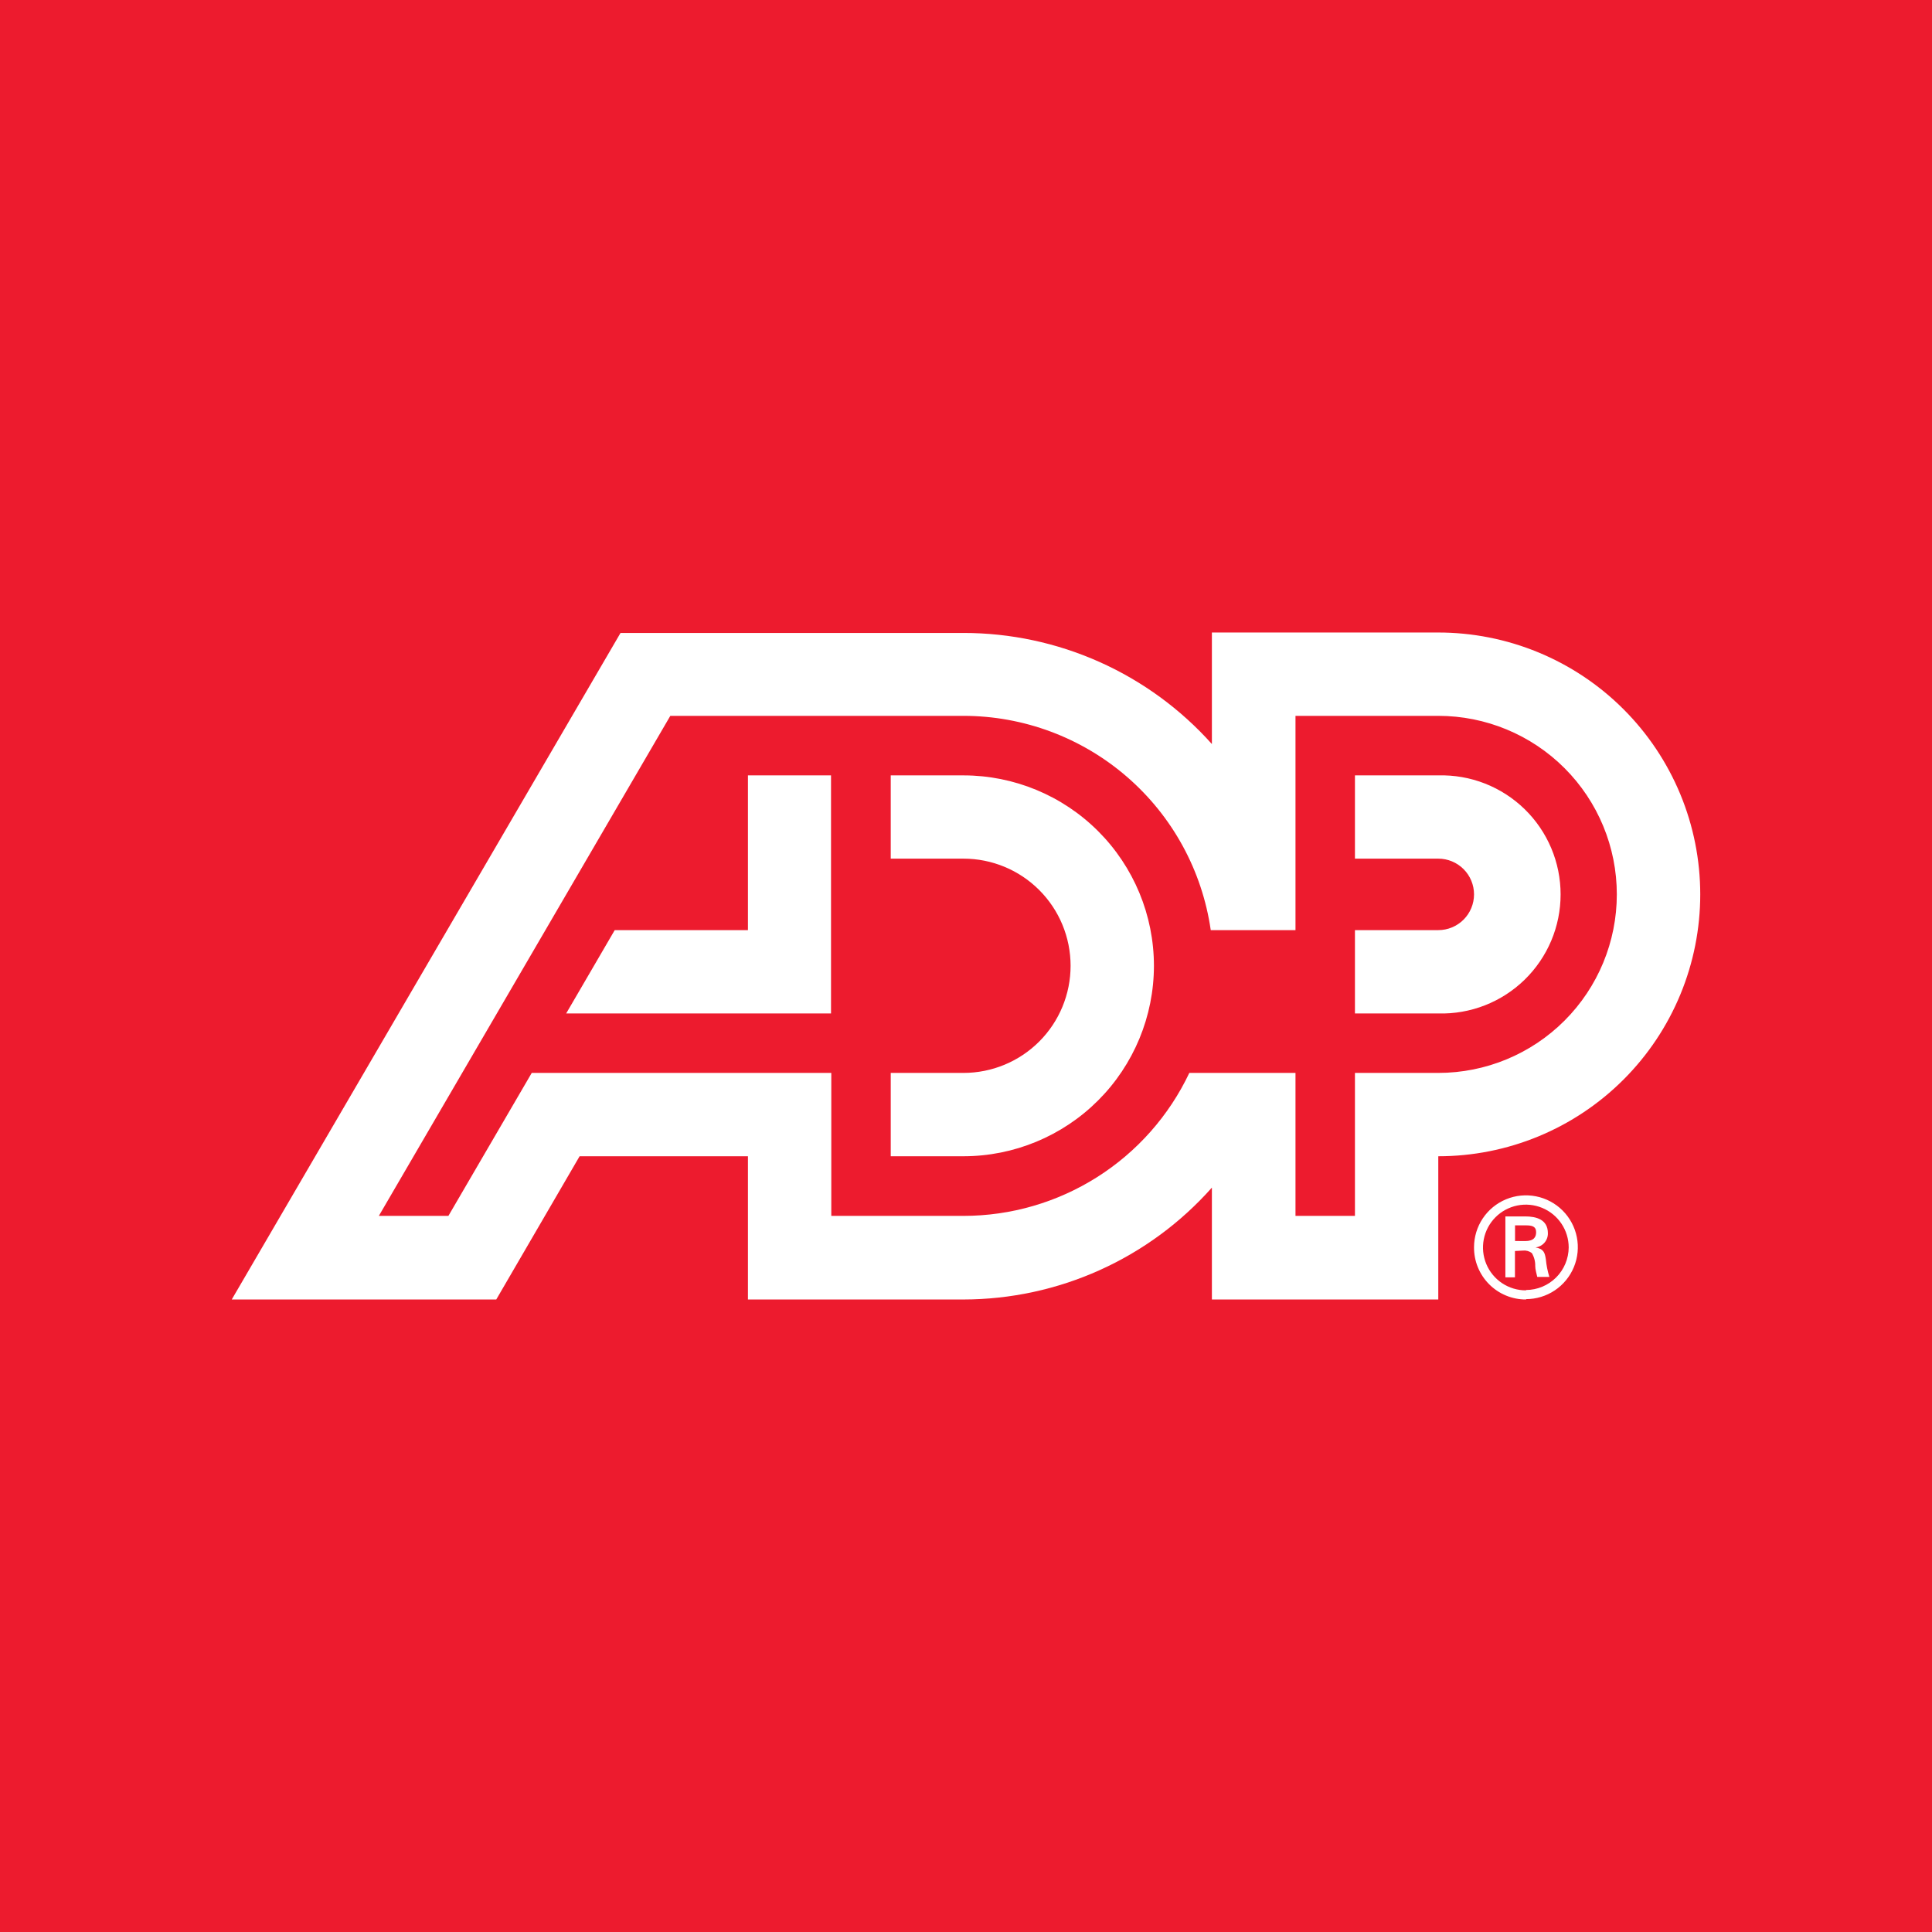
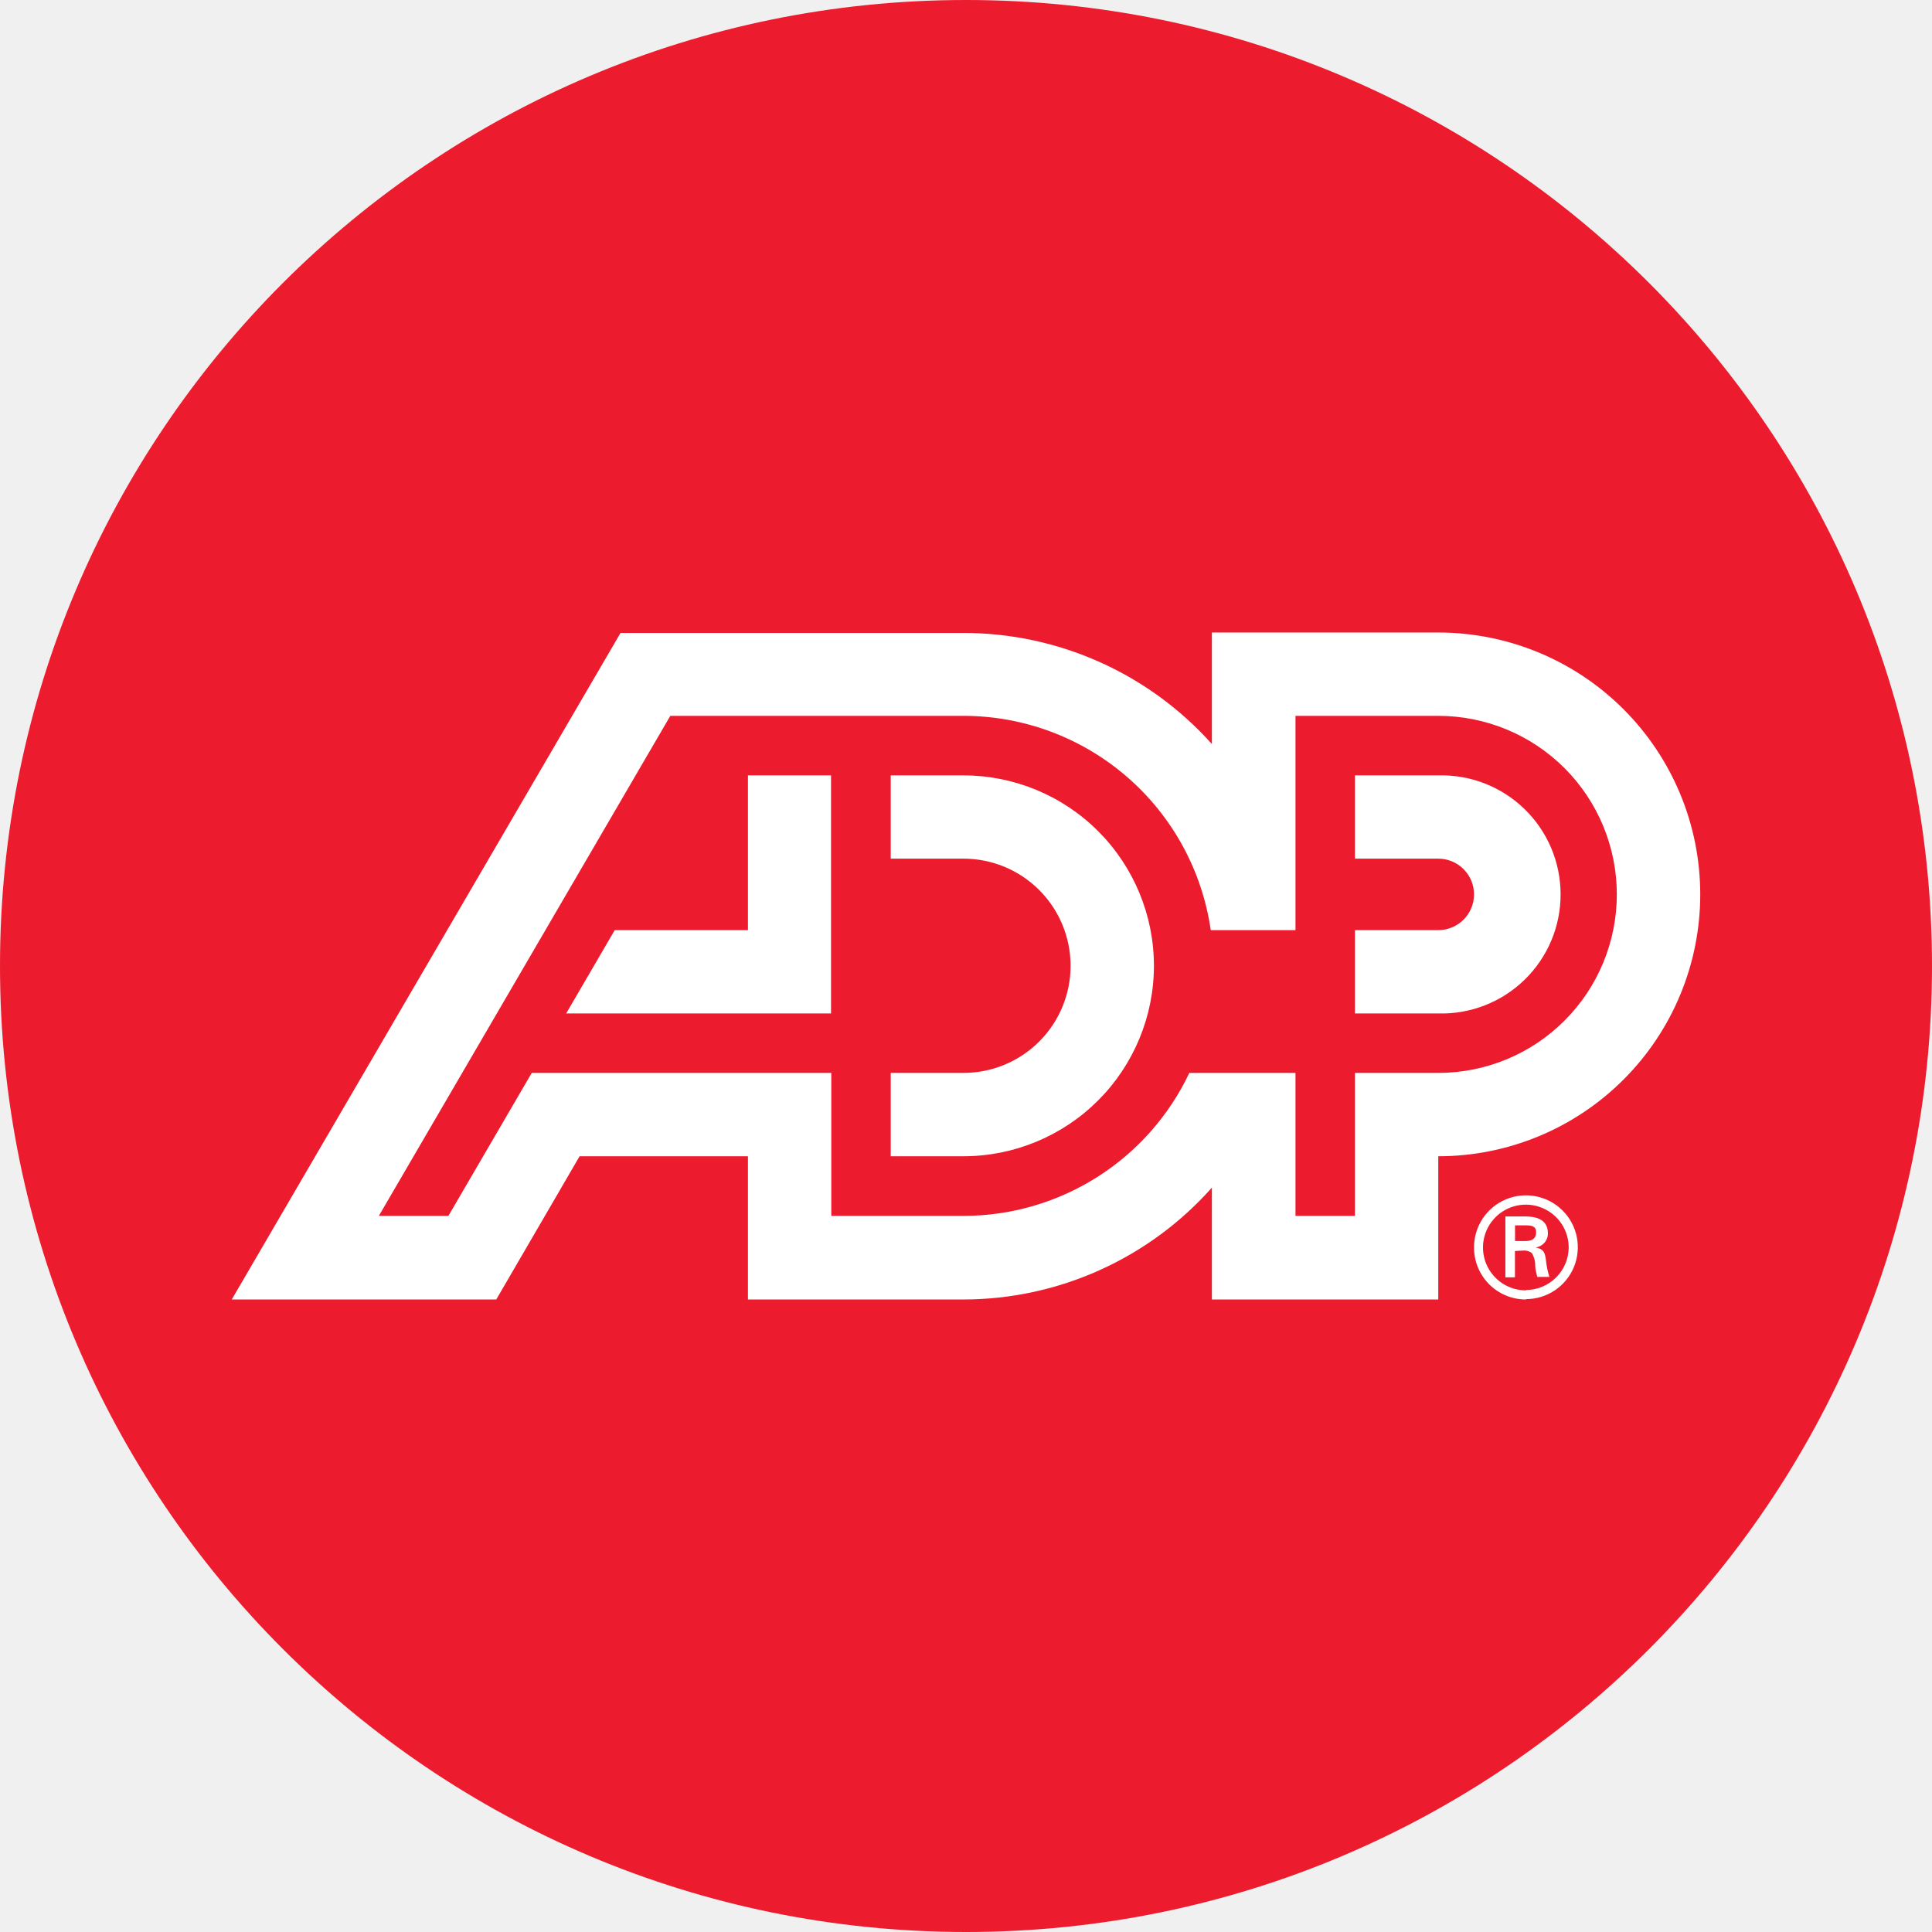
- <svg xmlns="http://www.w3.org/2000/svg" width="100%" viewBox="0 0 220 220" fill="none">
-   <rect width="100%" height="100%" fill="#ED1B2E" />
-   <path d="M172.52 141.315V139.535H173.82C174.68 139.535 174.92 139.805 174.92 140.325C174.92 140.845 174.68 141.325 173.66 141.325M173.43 142.405C173.787 142.37 174.144 142.47 174.43 142.685C174.698 143.131 174.833 143.645 174.82 144.165C174.82 144.575 174.97 145.015 175.05 145.405H176.43C176.227 144.754 176.092 144.084 176.03 143.405C175.91 142.655 175.81 142.225 174.85 142.045C175.245 142 175.609 141.809 175.87 141.509C176.131 141.209 176.27 140.822 176.26 140.425C176.26 138.865 174.94 138.515 173.67 138.515H171.42V145.455H172.51V142.455L173.43 142.405ZM173.77 147.935C174.938 147.933 176.079 147.585 177.05 146.935C178.02 146.285 178.776 145.362 179.222 144.282C179.668 143.203 179.784 142.015 179.556 140.87C179.328 139.724 178.765 138.672 177.939 137.846C177.113 137.02 176.061 136.457 174.915 136.229C173.77 136.001 172.582 136.117 171.503 136.563C170.423 137.009 169.5 137.765 168.85 138.735C168.2 139.706 167.852 140.847 167.85 142.015C167.842 142.796 167.989 143.572 168.284 144.296C168.578 145.02 169.013 145.678 169.564 146.233C170.115 146.787 170.77 147.227 171.492 147.526C172.214 147.825 172.988 147.978 173.77 147.975V147.935ZM173.77 146.935C172.804 146.939 171.859 146.656 171.054 146.123C170.25 145.59 169.621 144.829 169.248 143.939C168.876 143.048 168.775 142.067 168.961 141.119C169.146 140.171 169.608 139.3 170.289 138.615C170.969 137.93 171.838 137.463 172.785 137.271C173.731 137.08 174.713 137.174 175.606 137.542C176.499 137.909 177.263 138.533 177.801 139.334C178.34 140.136 178.628 141.079 178.63 142.045C178.622 143.331 178.107 144.561 177.197 145.469C176.287 146.377 175.056 146.89 173.77 146.895V146.935Z" fill="white" />
-   <path d="M163.78 88.295H154.29V97.775H163.78C164.859 97.775 165.895 98.204 166.658 98.967C167.421 99.73 167.85 100.766 167.85 101.845C167.85 102.924 167.421 103.96 166.658 104.723C165.895 105.486 164.859 105.915 163.78 105.915H154.29V115.405H163.78C165.591 115.454 167.394 115.14 169.081 114.481C170.769 113.822 172.307 112.831 173.606 111.568C174.904 110.304 175.936 108.793 176.641 107.124C177.345 105.455 177.708 103.662 177.708 101.85C177.708 100.038 177.345 98.245 176.641 96.576C175.936 94.907 174.904 93.396 173.606 92.132C172.307 90.869 170.769 89.878 169.081 89.219C167.394 88.56 165.591 88.246 163.78 88.295ZM109.71 138.455C115.099 138.455 120.376 136.924 124.929 134.042C129.483 131.16 133.124 127.045 135.43 122.175H147.52V138.455H154.29V122.175H163.78C169.172 122.175 174.343 120.033 178.156 116.22C181.968 112.408 184.11 107.237 184.11 101.845C184.11 96.453 181.968 91.282 178.156 87.469C174.343 83.657 169.172 81.515 163.78 81.515H147.52V105.915H137.87C136.894 99.142 133.51 92.947 128.338 88.466C123.166 83.985 116.553 81.517 109.71 81.515H76.33L43.14 138.455H51.06L60.55 122.175H94.66V138.455H109.71ZM193.61 101.845C193.61 105.762 192.838 109.64 191.339 113.259C189.84 116.878 187.643 120.165 184.872 122.934C182.102 125.704 178.814 127.9 175.195 129.398C171.576 130.896 167.697 131.666 163.78 131.665V147.975H138V135.235C134.451 139.235 130.095 142.438 125.219 144.633C120.343 146.829 115.058 147.968 109.71 147.975H85.17V131.665H66L56.51 147.975H26.39L70.66 72.075H109.71C115.05 72.074 120.33 73.2 125.205 75.38C130.08 77.56 134.44 80.744 138 84.725V72.025H163.74C167.66 72.02 171.542 72.787 175.165 74.283C178.789 75.779 182.081 77.975 184.855 80.744C187.629 83.514 189.83 86.803 191.333 90.423C192.835 94.044 193.609 97.925 193.61 101.845ZM85.17 88.295V105.915H70L64.47 115.405H94.63V88.295H85.17ZM131.4 109.975C131.397 115.727 129.111 121.242 125.044 125.309C120.977 129.376 115.462 131.662 109.71 131.665H101.43V122.175H109.71C112.946 122.175 116.049 120.89 118.337 118.602C120.625 116.314 121.91 113.211 121.91 109.975C121.91 106.739 120.625 103.636 118.337 101.348C116.049 99.06 112.946 97.775 109.71 97.775H101.43V88.295H109.71C115.461 88.295 120.976 90.579 125.044 94.644C129.111 98.71 131.397 104.224 131.4 109.975Z" fill="white" />
+ <svg xmlns="http://www.w3.org/2000/svg" height="100%" viewBox="0 0 220 220" fill="none">
+   <g clip-path="url(#clip0_1395_568)">
+     <path d="M220 0H0V220H220V0Z" fill="#ED1B2E" />
+     <path d="M172.52 141.315V139.535H173.82C174.68 139.535 174.92 139.805 174.92 140.325C174.92 140.845 174.68 141.325 173.66 141.325M173.43 142.405C173.787 142.37 174.144 142.47 174.43 142.685C174.698 143.131 174.833 143.645 174.82 144.165C174.82 144.575 174.97 145.015 175.05 145.405H176.43C176.227 144.754 176.092 144.084 176.03 143.405C175.91 142.655 175.81 142.225 174.85 142.045C175.245 142 175.609 141.809 175.87 141.509C176.131 141.209 176.27 140.822 176.26 140.425C176.26 138.865 174.94 138.515 173.67 138.515H171.42V145.455H172.51V142.455L173.43 142.405ZM173.77 147.935C174.938 147.933 176.079 147.585 177.05 146.935C178.02 146.285 178.776 145.362 179.222 144.282C179.668 143.203 179.784 142.015 179.556 140.87C179.328 139.724 178.765 138.672 177.939 137.846C177.113 137.02 176.061 136.457 174.915 136.229C173.77 136.001 172.582 136.117 171.503 136.563C170.423 137.009 169.5 137.765 168.85 138.735C168.2 139.706 167.852 140.847 167.85 142.015C167.842 142.796 167.989 143.572 168.284 144.296C168.578 145.02 169.013 145.678 169.564 146.233C170.115 146.787 170.77 147.227 171.492 147.526C172.214 147.825 172.988 147.978 173.77 147.975V147.935ZM173.77 146.935C172.804 146.939 171.859 146.656 171.054 146.123C170.25 145.59 169.621 144.829 169.248 143.939C168.876 143.048 168.775 142.067 168.961 141.119C169.146 140.171 169.608 139.3 170.289 138.615C170.969 137.93 171.838 137.463 172.785 137.271C173.731 137.08 174.713 137.174 175.606 137.542C176.499 137.909 177.263 138.533 177.801 139.334C178.34 140.136 178.628 141.079 178.63 142.045C178.622 143.331 178.107 144.561 177.197 145.469C176.287 146.377 175.056 146.89 173.77 146.895V146.935Z" fill="white" />
+     <path d="M163.78 88.295H154.29V97.775H163.78C164.859 97.775 165.895 98.204 166.658 98.967C167.421 99.73 167.85 100.766 167.85 101.845C167.85 102.924 167.421 103.96 166.658 104.723C165.895 105.486 164.859 105.915 163.78 105.915H154.29V115.405H163.78C165.591 115.454 167.394 115.14 169.081 114.481C170.769 113.822 172.307 112.831 173.606 111.568C174.904 110.304 175.936 108.793 176.641 107.124C177.345 105.455 177.708 103.662 177.708 101.85C177.708 100.038 177.345 98.245 176.641 96.576C175.936 94.907 174.904 93.396 173.606 92.132C172.307 90.869 170.769 89.878 169.081 89.219C167.394 88.56 165.591 88.246 163.78 88.295ZM109.71 138.455C115.099 138.455 120.376 136.924 124.929 134.042C129.483 131.16 133.124 127.045 135.43 122.175H147.52V138.455H154.29V122.175H163.78C169.172 122.175 174.343 120.033 178.156 116.22C181.968 112.408 184.11 107.237 184.11 101.845C184.11 96.453 181.968 91.282 178.156 87.469C174.343 83.657 169.172 81.515 163.78 81.515H147.52V105.915H137.87C136.894 99.142 133.51 92.947 128.338 88.466C123.166 83.985 116.553 81.517 109.71 81.515H76.33L43.14 138.455H51.06L60.55 122.175H94.66V138.455H109.71ZM193.61 101.845C193.61 105.762 192.838 109.64 191.339 113.259C189.84 116.878 187.643 120.165 184.872 122.934C182.102 125.704 178.814 127.9 175.195 129.398C171.576 130.896 167.697 131.666 163.78 131.665V147.975H138V135.235C134.451 139.235 130.095 142.438 125.219 144.633C120.343 146.829 115.058 147.968 109.71 147.975H85.17V131.665H66L56.51 147.975H26.39L70.66 72.075H109.71C115.05 72.074 120.33 73.2 125.205 75.38C130.08 77.56 134.44 80.744 138 84.725V72.025H163.74C167.66 72.02 171.542 72.787 175.165 74.283C178.789 75.779 182.081 77.975 184.855 80.744C187.629 83.514 189.83 86.803 191.333 90.424C192.835 94.044 193.609 97.925 193.61 101.845ZM85.17 88.295V105.915H70L64.47 115.405H94.63V88.295H85.17ZM131.4 109.975C131.397 115.727 129.111 121.242 125.044 125.309C120.977 129.376 115.462 131.662 109.71 131.665H101.43V122.175H109.71C112.946 122.175 116.049 120.89 118.337 118.602C120.625 116.314 121.91 113.211 121.91 109.975C121.91 106.739 120.625 103.636 118.337 101.348C116.049 99.06 112.946 97.775 109.71 97.775H101.43V88.295H109.71C115.461 88.295 120.976 90.579 125.044 94.644C129.111 98.71 131.397 104.224 131.4 109.975Z" fill="white" />
+   </g>
+   <defs>
+     <clipPath id="clip0_1395_568">
+       <rect width="220" height="220" rx="110" fill="white" />
+     </clipPath>
+   </defs>
</svg>
